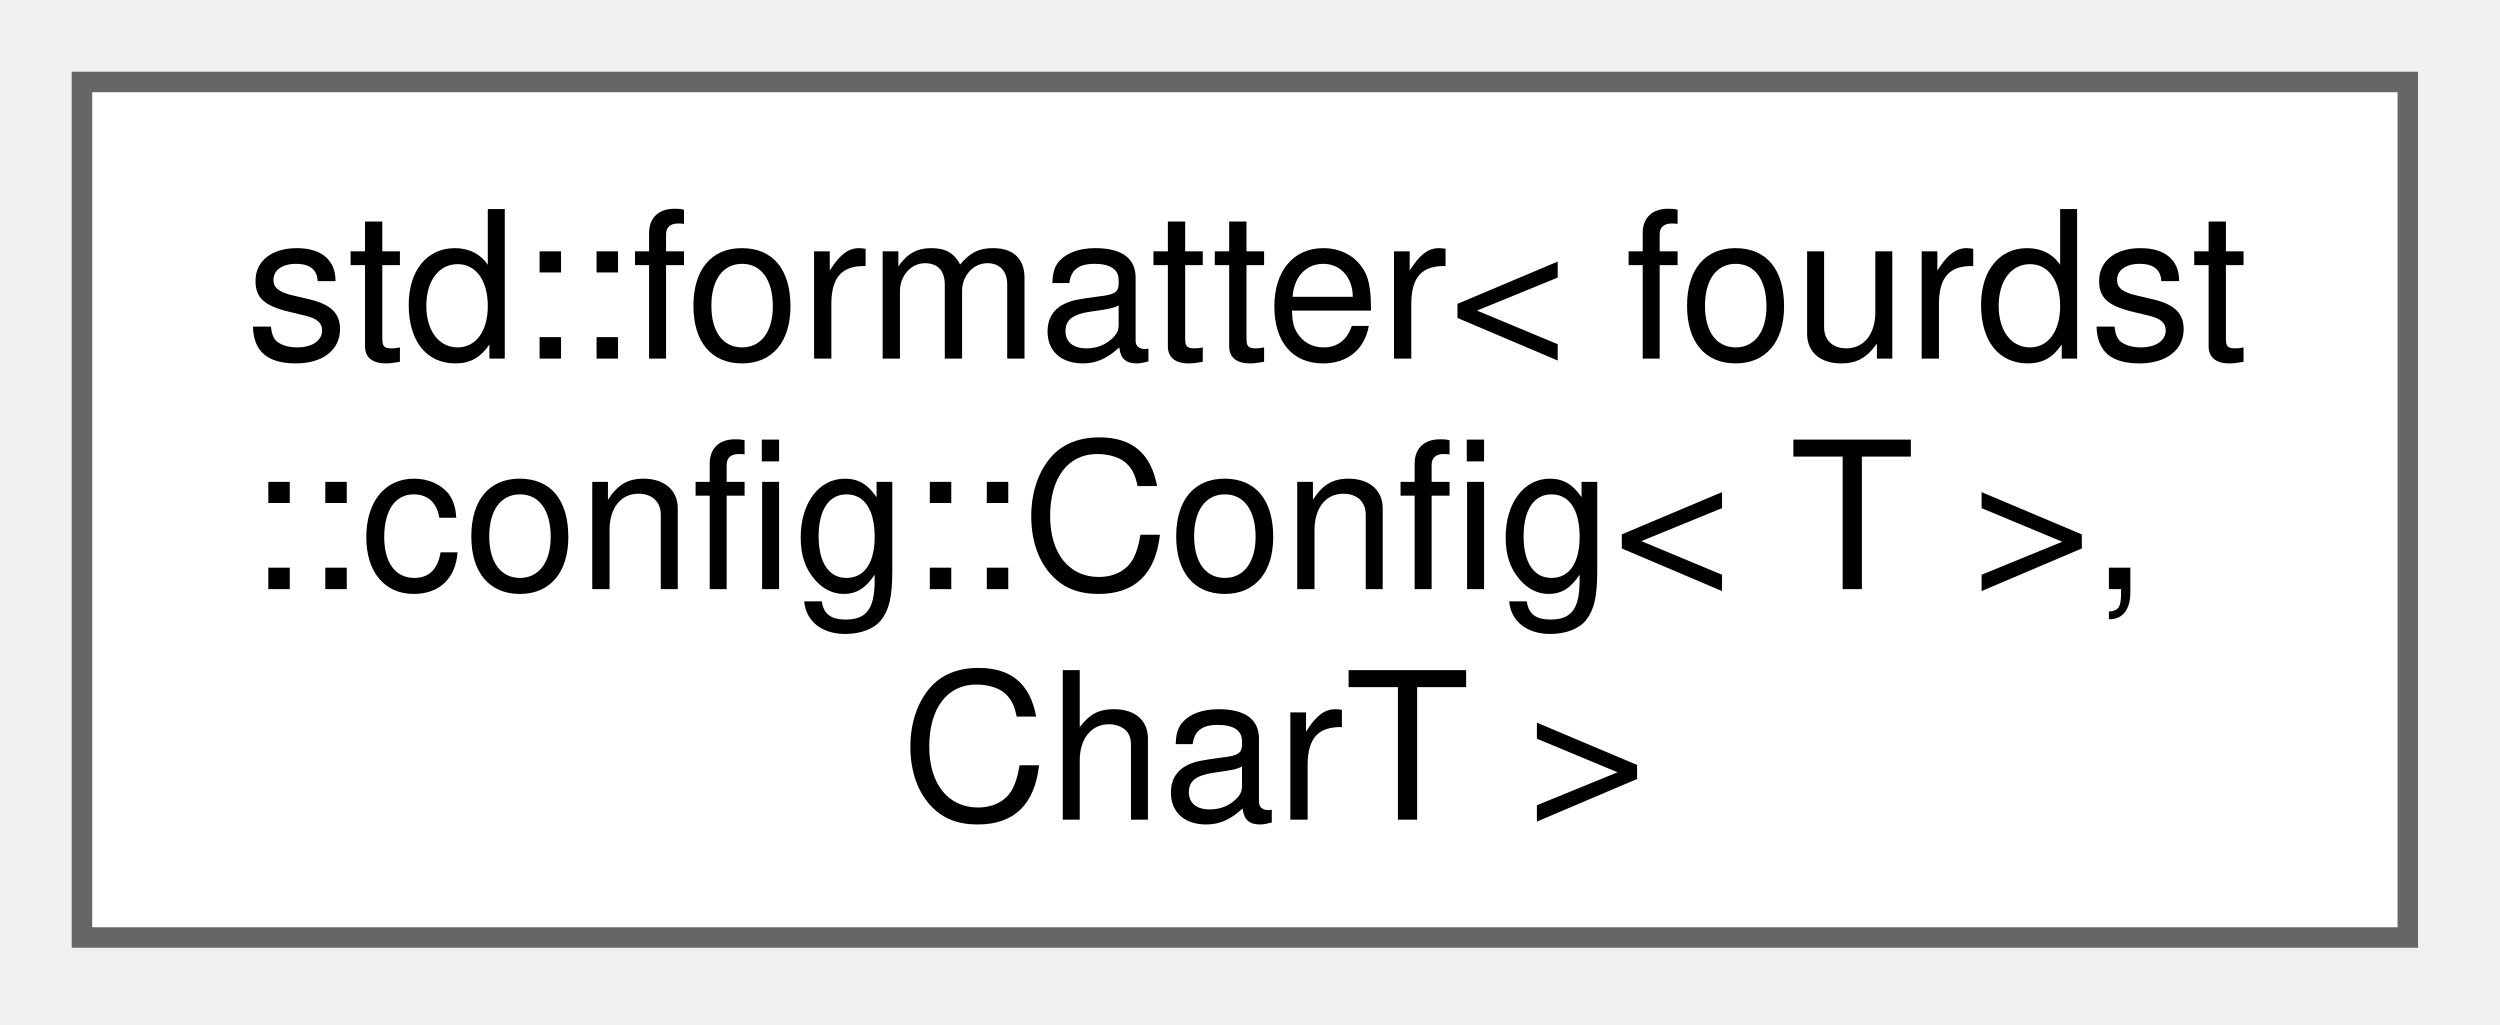
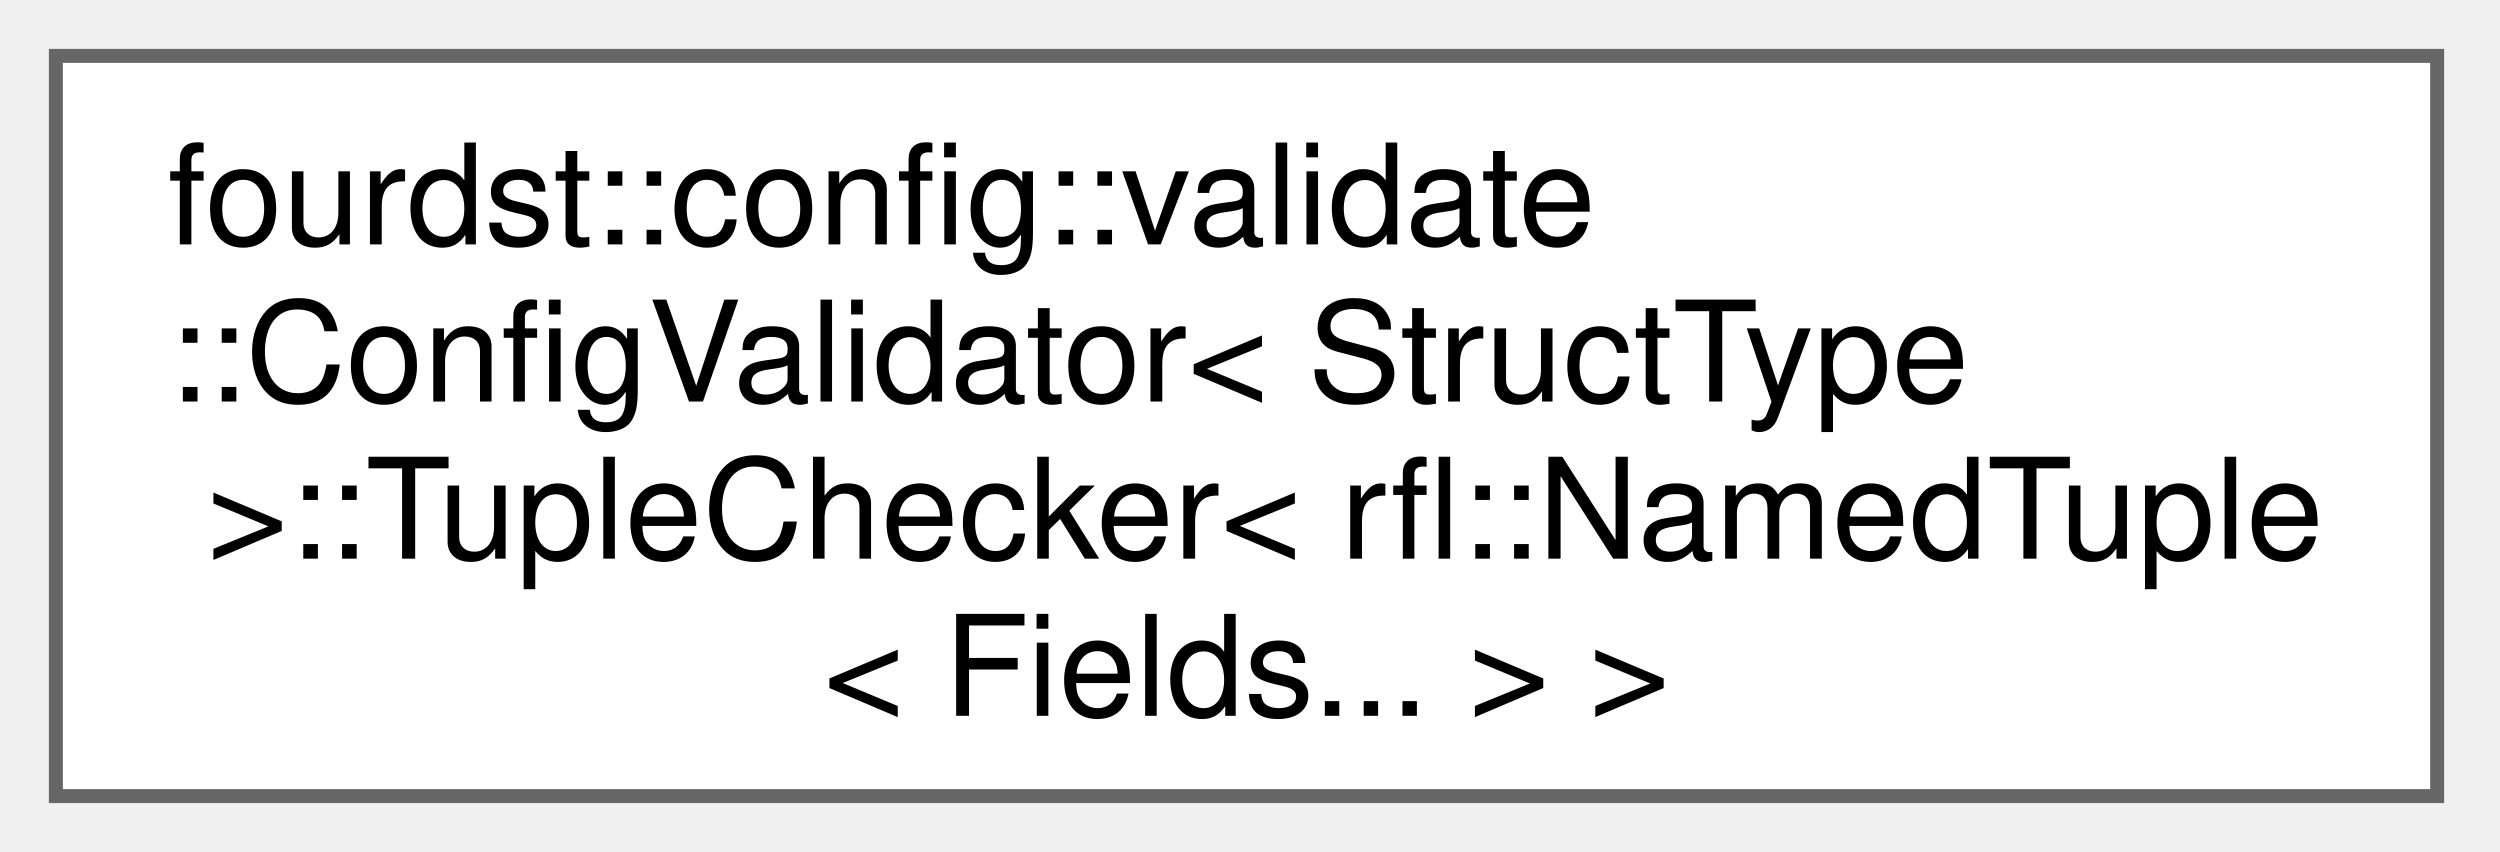
- <svg xmlns="http://www.w3.org/2000/svg" xmlns:xlink="http://www.w3.org/1999/xlink" width="122pt" height="50pt" viewBox="0.00 0.00 122.00 50.00">
-   <g id="graph0" class="graph" transform="scale(1 1) rotate(0) translate(4 45.75)">
+ <svg xmlns="http://www.w3.org/2000/svg" xmlns:xlink="http://www.w3.org/1999/xlink" width="179pt" height="61pt" viewBox="0.00 0.00 179.00 61.00">
+   <g id="graph0" class="graph" transform="scale(1 1) rotate(0) translate(4 57)">
    <g id="Node000000" class="node">
      <g id="a_Node000000">
-         <a xlink:href="structstd_1_1formatter_3_01fourdst_1_1config_1_1_config_3_01_t_01_4_00_01_char_t_01_4.html" target="_top" xlink:title="Formatter specialization for Config&lt;T&gt; to allow easy printing.">
-           <polygon fill="white" stroke="#666666" points="113.5,-41.75 0,-41.75 0,0 113.5,0 113.5,-41.75" />
-           <text xml:space="preserve" text-anchor="start" x="8" y="-28.25" font-family="Helvetica,sans-Serif" font-size="10.00">std::formatter&lt; fourdst</text>
-           <text xml:space="preserve" text-anchor="start" x="8" y="-17" font-family="Helvetica,sans-Serif" font-size="10.00">::config::Config&lt; T &gt;,</text>
-           <text xml:space="preserve" text-anchor="middle" x="56.75" y="-5.75" font-family="Helvetica,sans-Serif" font-size="10.00"> CharT &gt;</text>
+         <a xlink:href="structfourdst_1_1config_1_1validate_1_1_config_validator_1_1_tuple_checker_3_01rfl_1_1_named_tuple_3_01_fields_8_8_8_01_4_01_4.html" target="_top" xlink:title=" ">
+           <polygon fill="white" stroke="#666666" points="170.5,-53 0,-53 0,0 170.5,0 170.5,-53" />
+           <text xml:space="preserve" text-anchor="start" x="8" y="-39.5" font-family="Helvetica,sans-Serif" font-size="10.00">fourdst::config::validate</text>
+           <text xml:space="preserve" text-anchor="start" x="8" y="-28.25" font-family="Helvetica,sans-Serif" font-size="10.00">::ConfigValidator&lt; StructType</text>
+           <text xml:space="preserve" text-anchor="start" x="8" y="-17" font-family="Helvetica,sans-Serif" font-size="10.00"> &gt;::TupleChecker&lt; rfl::NamedTuple</text>
+           <text xml:space="preserve" text-anchor="middle" x="85.25" y="-5.75" font-family="Helvetica,sans-Serif" font-size="10.00">&lt; Fields... &gt; &gt;</text>
        </a>
      </g>
    </g>
  </g>
</svg>
